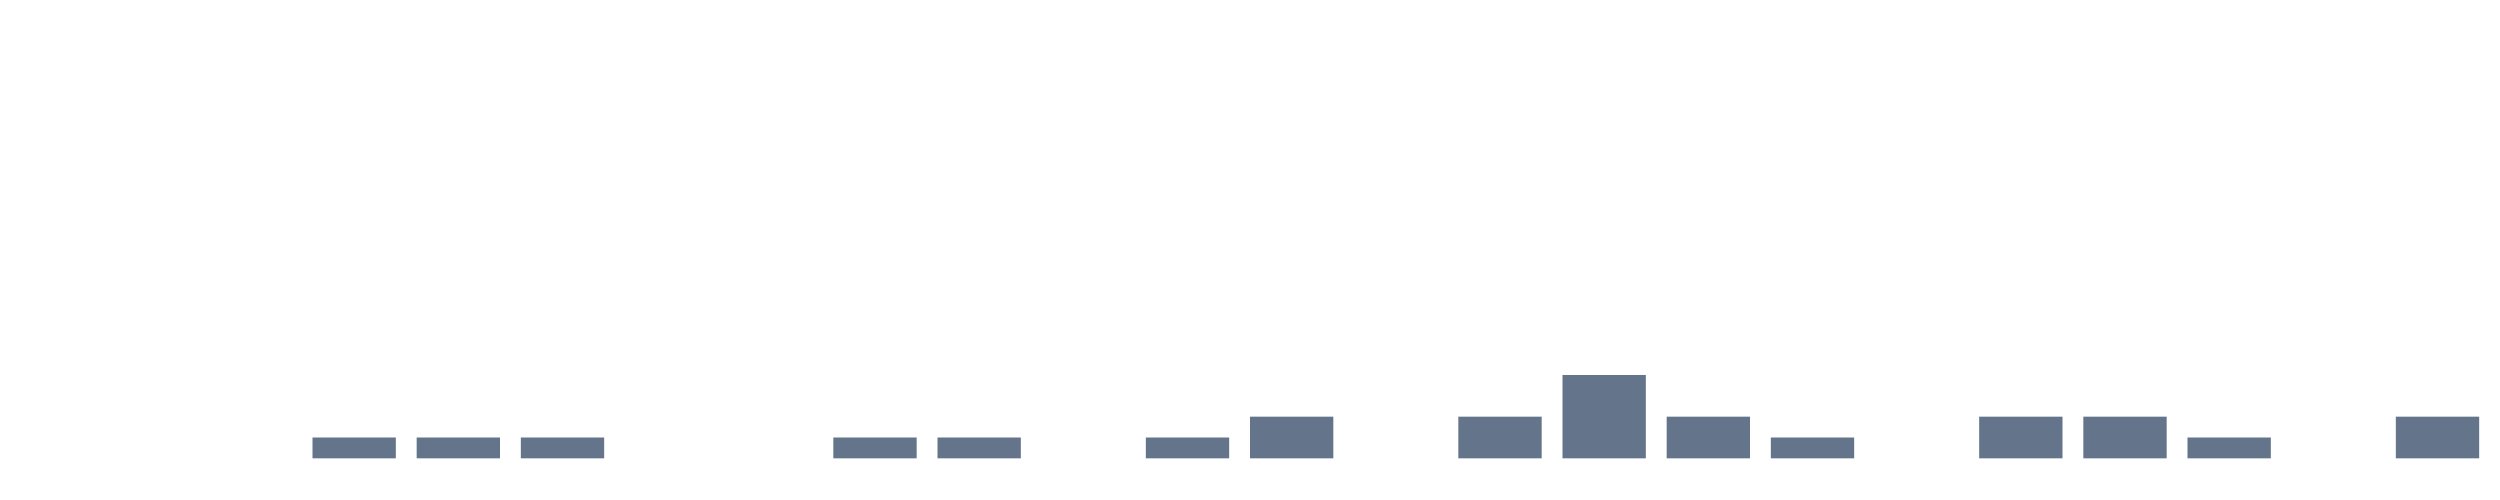
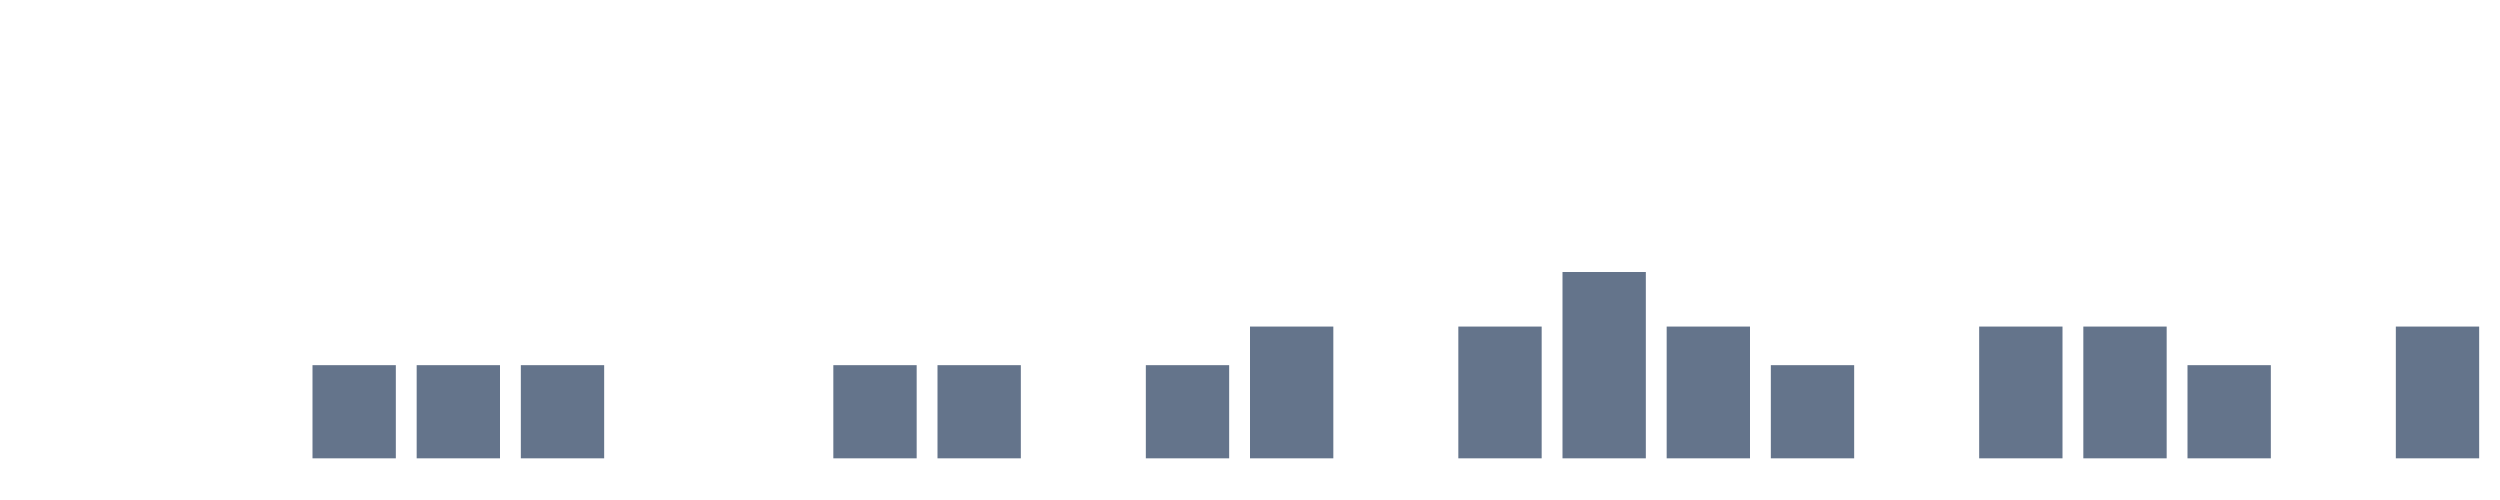
<svg xmlns="http://www.w3.org/2000/svg" width="120" height="24" viewBox="0 0 120 24" role="img" aria-labelledby="title desc">
  <rect x="0" y="22.000" width="4" height="0.000" fill="#64748b" />
  <rect x="5" y="22.000" width="4" height="0.000" fill="#64748b" />
  <rect x="10" y="22.000" width="4" height="0.000" fill="#64748b" />
-   <rect x="15" y="21.000" width="4" height="1.000" fill="#64748b" />
-   <rect x="20" y="21.000" width="4" height="1.000" fill="#64748b" />
-   <rect x="25" y="21.000" width="4" height="1.000" fill="#64748b" />
+   <rect x="15" y="17.528" width="4" height="4.472" fill="#64748b" />
+   <rect x="20" y="17.528" width="4" height="4.472" fill="#64748b" />
+   <rect x="25" y="17.528" width="4" height="4.472" fill="#64748b" />
  <rect x="30" y="22.000" width="4" height="0.000" fill="#64748b" />
  <rect x="35" y="22.000" width="4" height="0.000" fill="#64748b" />
-   <rect x="40" y="21.000" width="4" height="1.000" fill="#64748b" />
-   <rect x="45" y="21.000" width="4" height="1.000" fill="#64748b" />
+   <rect x="40" y="17.528" width="4" height="4.472" fill="#64748b" />
+   <rect x="45" y="17.528" width="4" height="4.472" fill="#64748b" />
  <rect x="50" y="22.000" width="4" height="0.000" fill="#64748b" />
-   <rect x="55" y="21.000" width="4" height="1.000" fill="#64748b" />
-   <rect x="60" y="20.000" width="4" height="2.000" fill="#64748b" />
+   <rect x="55" y="17.528" width="4" height="4.472" fill="#64748b" />
+   <rect x="60" y="15.675" width="4" height="6.325" fill="#64748b" />
  <rect x="65" y="22.000" width="4" height="0.000" fill="#64748b" />
-   <rect x="70" y="20.000" width="4" height="2.000" fill="#64748b" />
-   <rect x="75" y="18.000" width="4" height="4.000" fill="#64748b" />
-   <rect x="80" y="20.000" width="4" height="2.000" fill="#64748b" />
-   <rect x="85" y="21.000" width="4" height="1.000" fill="#64748b" />
+   <rect x="70" y="15.675" width="4" height="6.325" fill="#64748b" />
+   <rect x="75" y="13.056" width="4" height="8.944" fill="#64748b" />
+   <rect x="80" y="15.675" width="4" height="6.325" fill="#64748b" />
+   <rect x="85" y="17.528" width="4" height="4.472" fill="#64748b" />
  <rect x="90" y="22.000" width="4" height="0.000" fill="#64748b" />
-   <rect x="95" y="20.000" width="4" height="2.000" fill="#64748b" />
-   <rect x="100" y="20.000" width="4" height="2.000" fill="#64748b" />
-   <rect x="105" y="21.000" width="4" height="1.000" fill="#64748b" />
+   <rect x="95" y="15.675" width="4" height="6.325" fill="#64748b" />
+   <rect x="100" y="15.675" width="4" height="6.325" fill="#64748b" />
+   <rect x="105" y="17.528" width="4" height="4.472" fill="#64748b" />
  <rect x="110" y="22.000" width="4" height="0.000" fill="#64748b" />
-   <rect x="115" y="20.000" width="4" height="2.000" fill="#64748b" />
+   <rect x="115" y="15.675" width="4" height="6.325" fill="#64748b" />
</svg>
